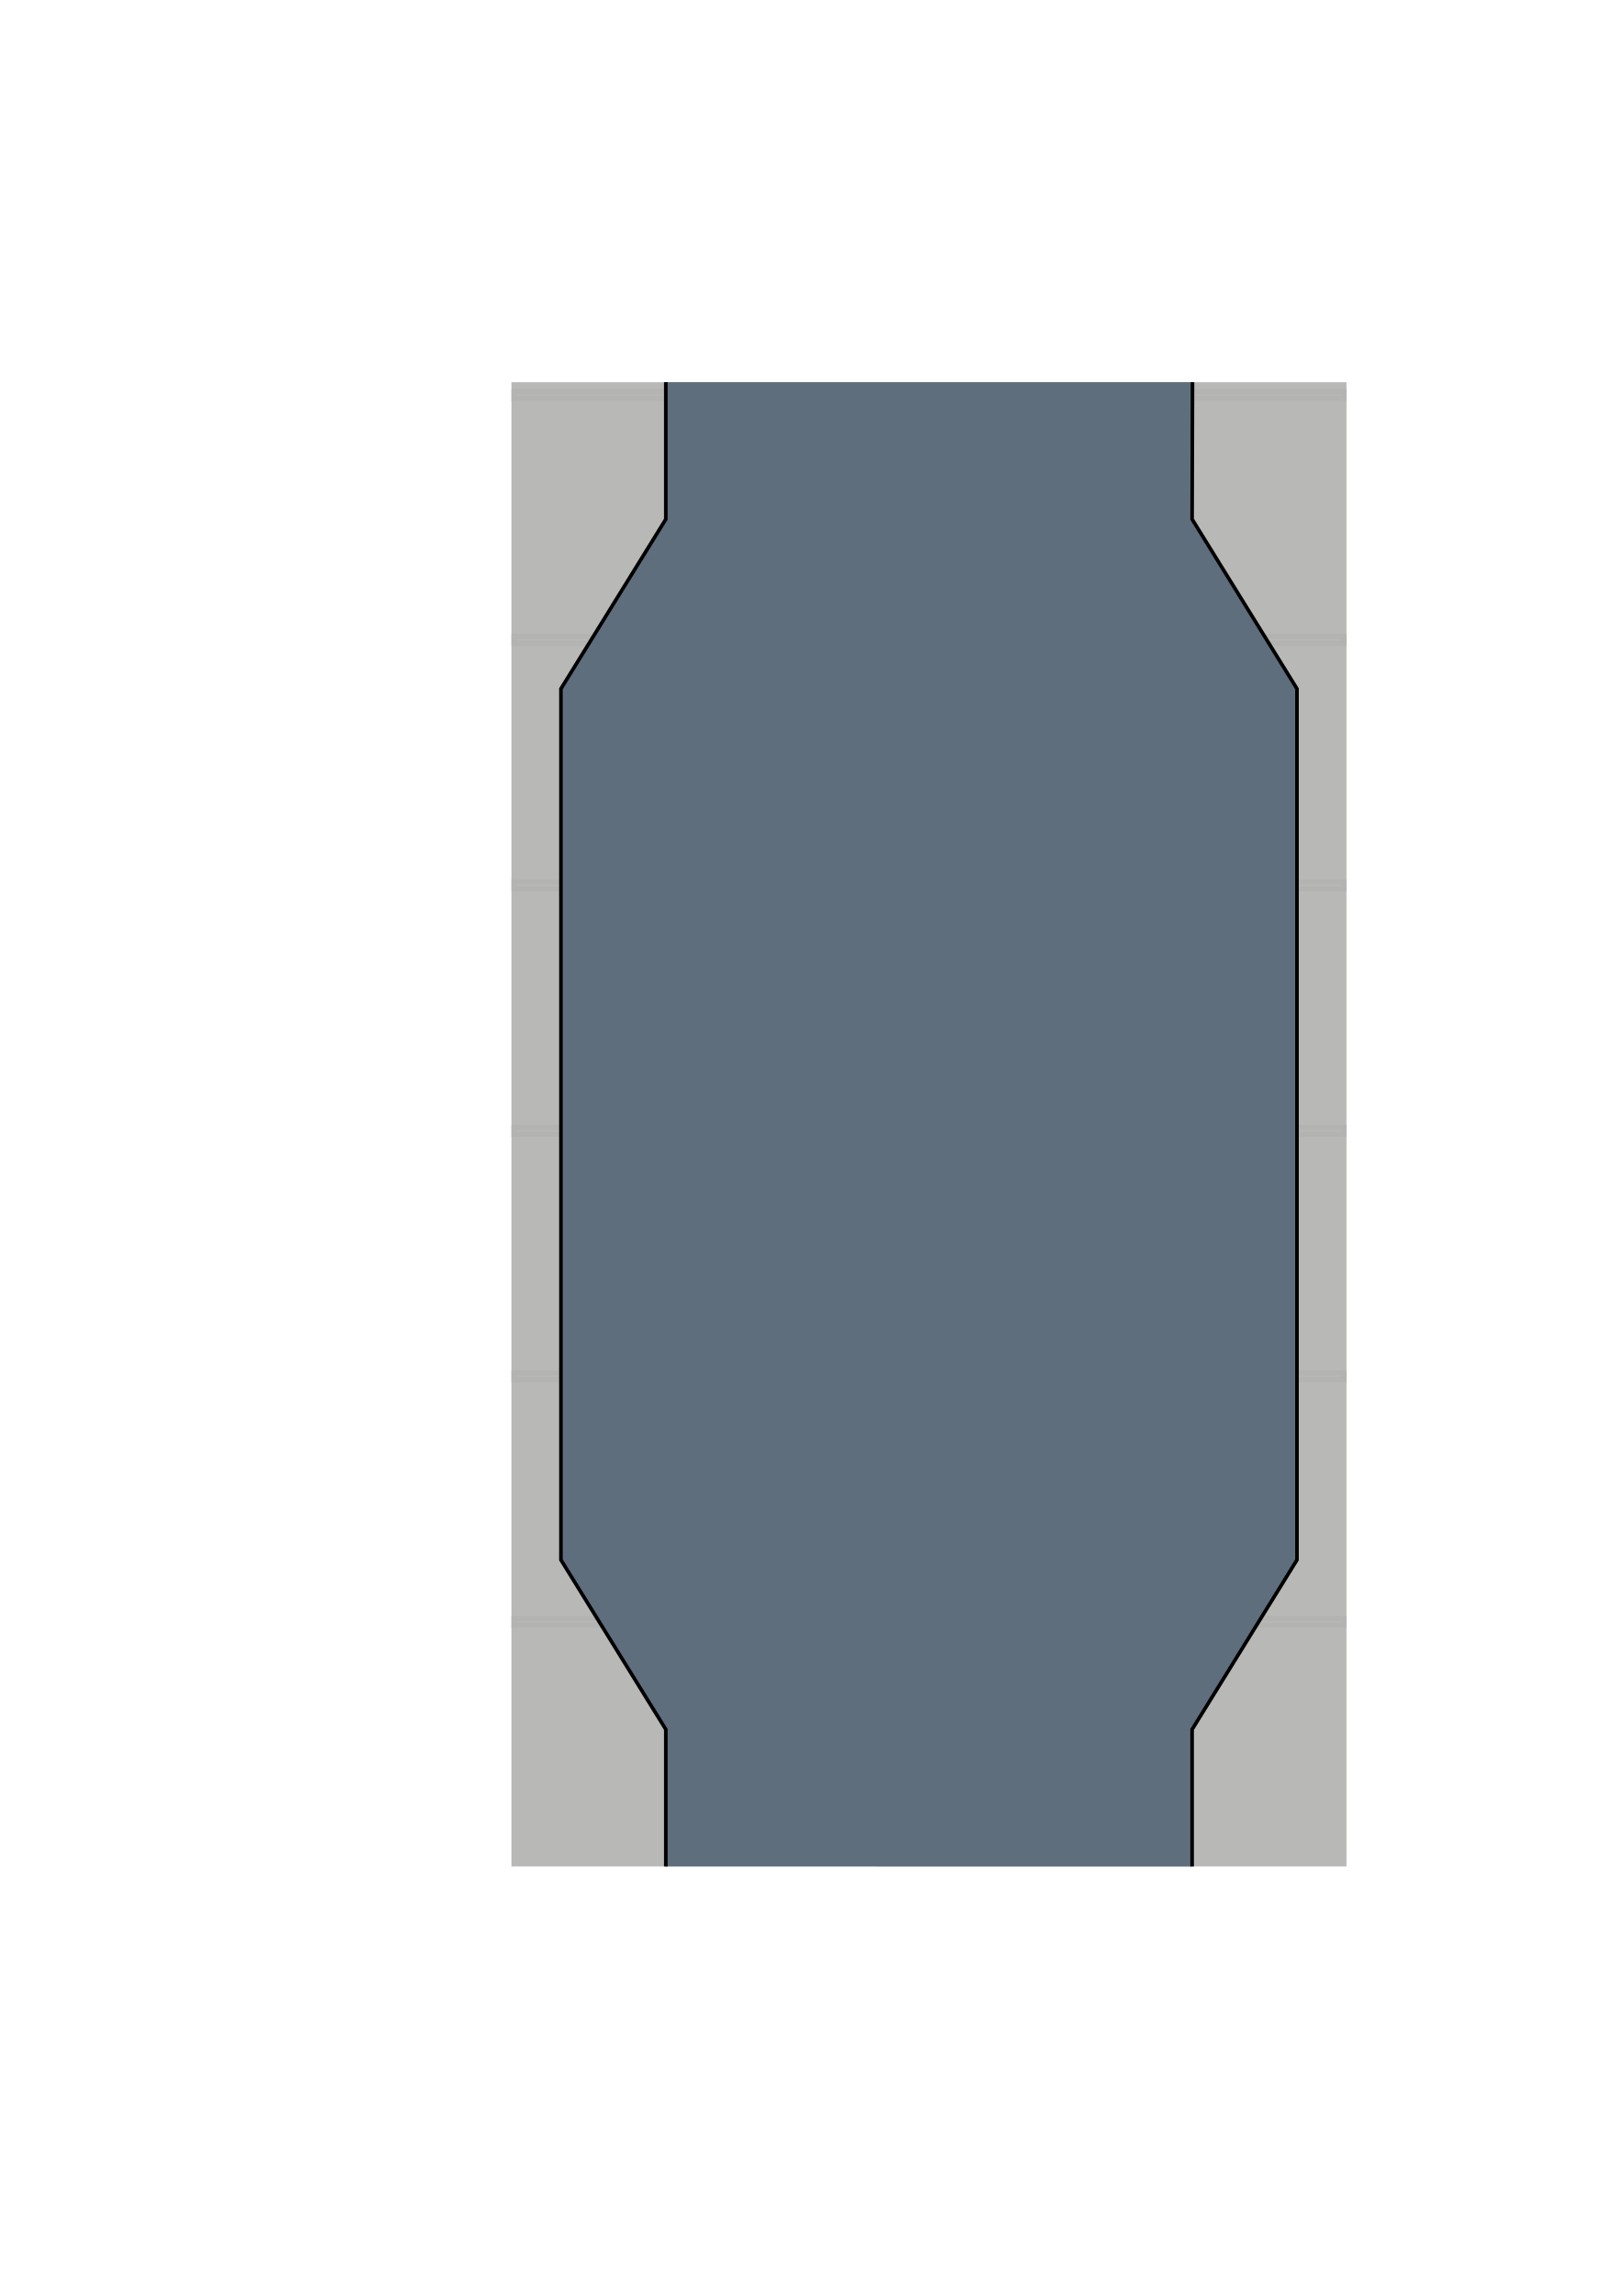
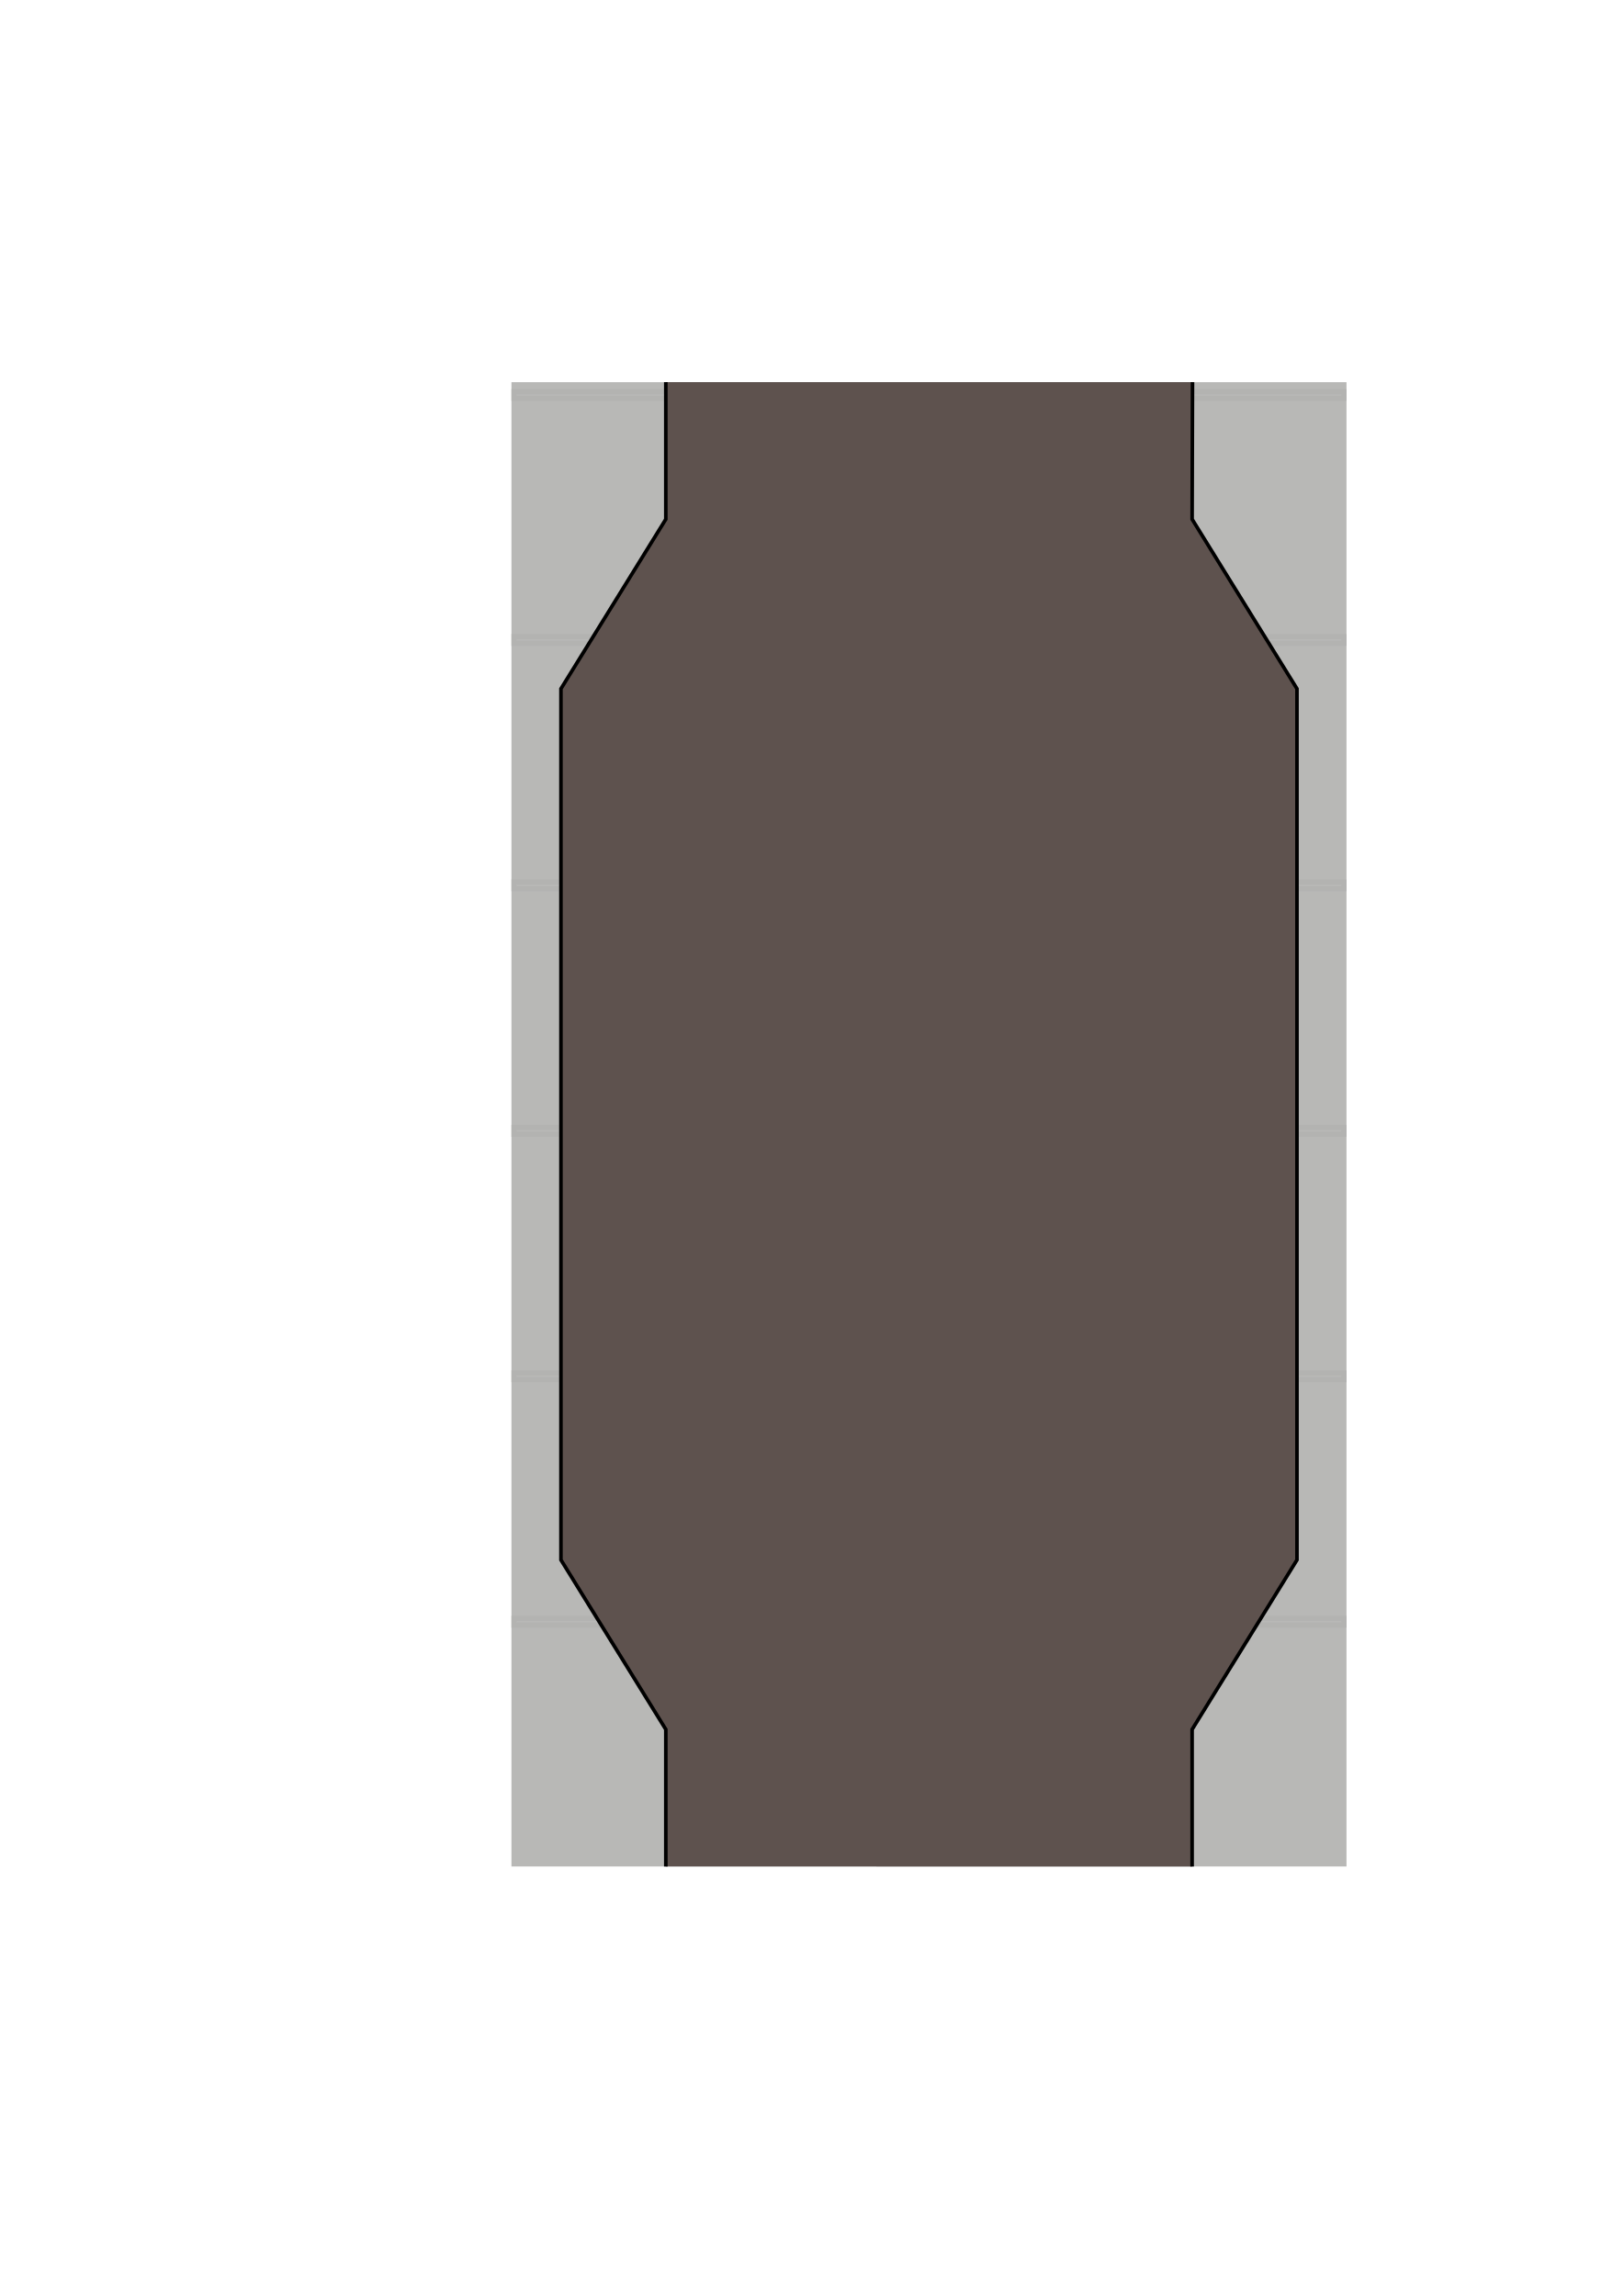
<svg xmlns="http://www.w3.org/2000/svg" width="210mm" height="297mm" viewBox="0 0 210 297" version="1.1" id="svg8">
  <defs id="defs2" />
  <g id="layer1">
    <rect style="fill:#b8b8b6;fill-opacity:1;fill-rule:evenodd;stroke:none;stroke-width:0.8;stroke-miterlimit:4;stroke-dasharray:none;stroke-dashoffset:0;stroke-opacity:1" id="rect4485" width="108" height="192" x="66.146" y="49.438" />
    <g id="g9112" style="stroke:#b3b3b1;stroke-opacity:1">
      <rect y="145.841" x="66.48" height="0.877" width="107.332" id="rect6773" style="fill:#b8b8b6;fill-opacity:1;fill-rule:evenodd;stroke:#b3b3b1;stroke-width:0.665;stroke-miterlimit:4;stroke-dasharray:none;stroke-dashoffset:0;stroke-opacity:1" />
      <rect style="fill:#b8b8b6;fill-opacity:1;fill-rule:evenodd;stroke:#b3b3b1;stroke-width:0.665;stroke-miterlimit:4;stroke-dasharray:none;stroke-dashoffset:0;stroke-opacity:1" id="rect6775" width="107.332" height="0.877" x="66.48" y="114.091" />
      <rect style="fill:#b8b8b6;fill-opacity:1;fill-rule:evenodd;stroke:#b3b3b1;stroke-width:0.665;stroke-miterlimit:4;stroke-dasharray:none;stroke-dashoffset:0;stroke-opacity:1" id="rect6777" width="107.332" height="0.877" x="66.48" y="177.591" />
      <rect y="209.341" x="66.48" height="0.877" width="107.332" id="rect6779" style="fill:#b8b8b6;fill-opacity:1;fill-rule:evenodd;stroke:#b3b3b1;stroke-width:0.665;stroke-miterlimit:4;stroke-dasharray:none;stroke-dashoffset:0;stroke-opacity:1" />
      <rect y="82.341" x="66.48" height="0.877" width="107.332" id="rect6781" style="fill:#b8b8b6;fill-opacity:1;fill-rule:evenodd;stroke:#b3b3b1;stroke-width:0.665;stroke-miterlimit:4;stroke-dasharray:none;stroke-dashoffset:0;stroke-opacity:1" />
      <rect style="fill:#b8b8b6;fill-opacity:1;fill-rule:evenodd;stroke:#b3b3b1;stroke-width:0.665;stroke-miterlimit:4;stroke-dasharray:none;stroke-dashoffset:0;stroke-opacity:1" id="rect6783" width="107.332" height="0.877" x="66.48" y="50.657" />
    </g>
-     <path id="path4561" d="M 86.111,241.437 V 223.71 L 72.549,201.782 V 145.438 89.093 L 86.111,67.166 V 49.438 H 154.231 l -0.05,17.727 13.562,21.928 v 56.345 56.345 l -13.562,21.928 v 17.727 z" style="fill:#5f6e7d;fill-opacity:1;fill-rule:evenodd;stroke:none;stroke-width:0.265px;stroke-linecap:butt;stroke-linejoin:miter;stroke-opacity:1" />
+     <path id="path4561" d="M 86.111,241.437 V 223.71 L 72.549,201.782 V 145.438 89.093 L 86.111,67.166 V 49.438 H 154.231 l -0.05,17.727 13.562,21.928 v 56.345 56.345 l -13.562,21.928 v 17.727 z" style="fill:#5e524e;fill-opacity:1;fill-rule:evenodd;stroke:none;stroke-width:0.265px;stroke-linecap:butt;stroke-linejoin:miter;stroke-opacity:1" />
    <path style="fill:none;fill-opacity:1;fill-rule:evenodd;stroke:#000000;stroke-width:0.465;stroke-linecap:butt;stroke-linejoin:miter;stroke-miterlimit:4;stroke-dasharray:none;stroke-opacity:1" d="m 154.231,49.438 -0.05,17.727 13.562,21.928 v 56.345 56.345 l -13.562,21.928 v 17.727 m -68.069,0 V 223.71 L 72.549,201.782 V 145.438 89.093 L 86.111,67.166 V 49.438" id="path4571" />
  </g>
</svg>
